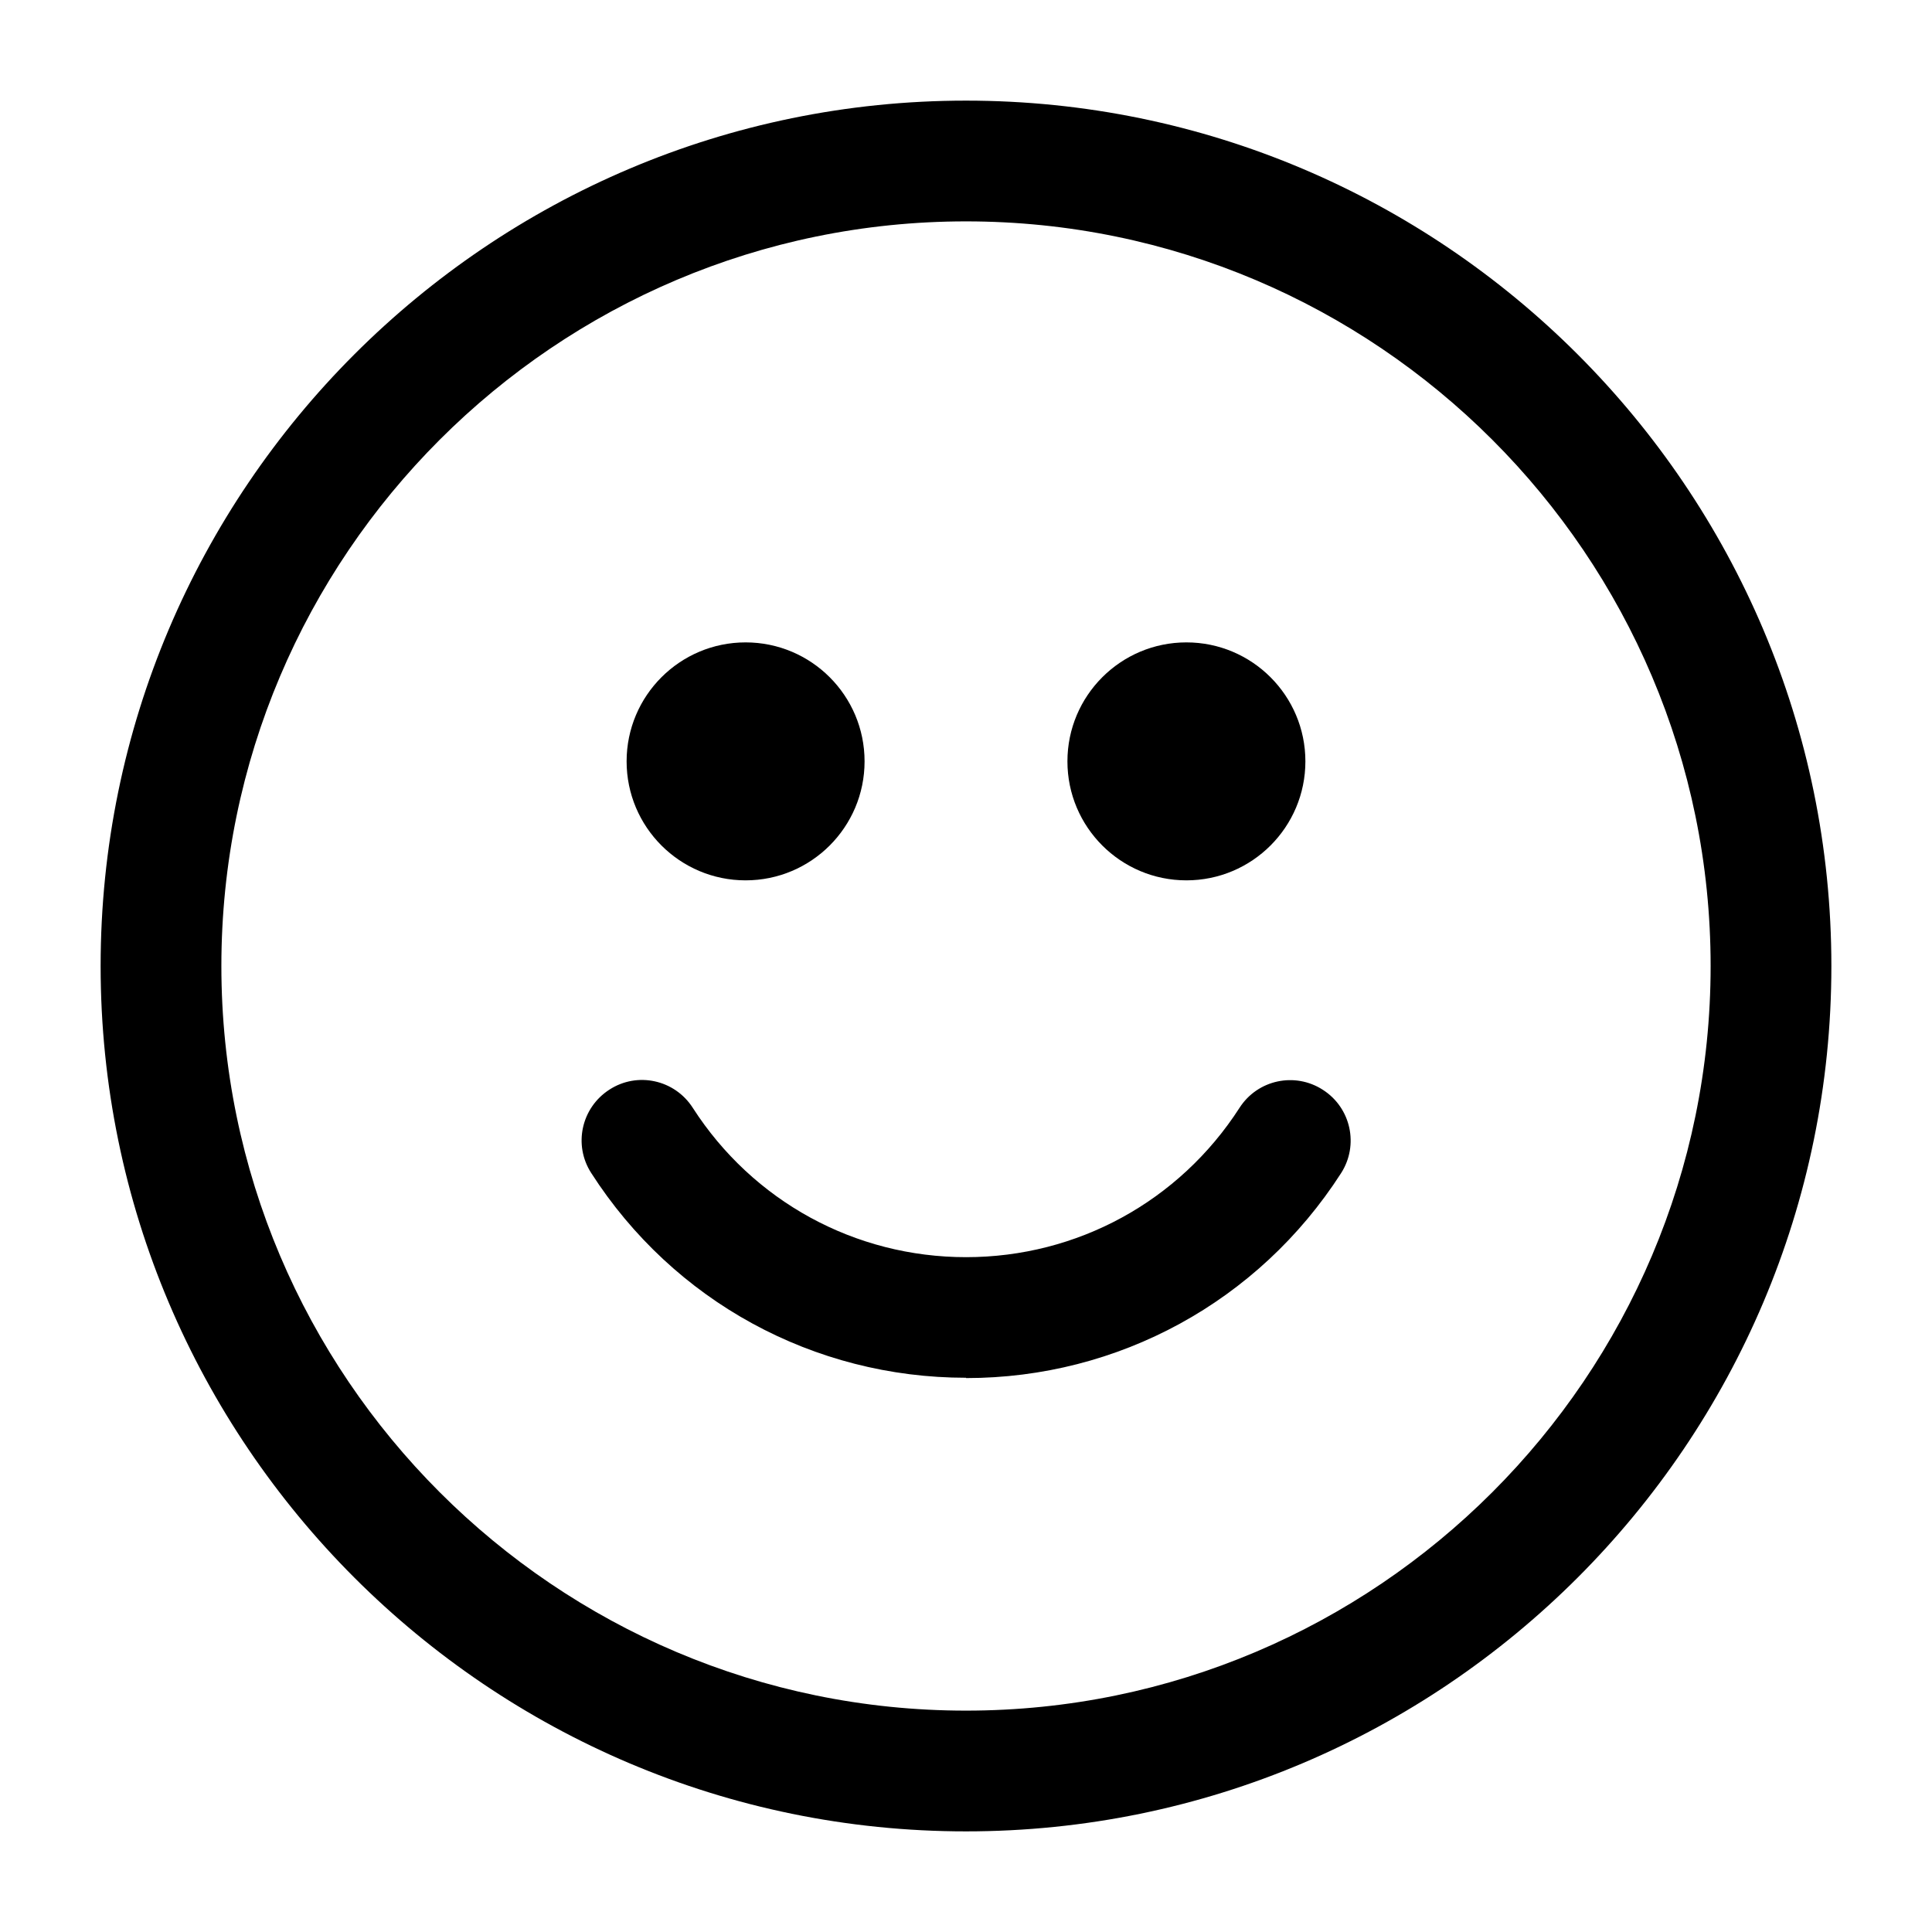
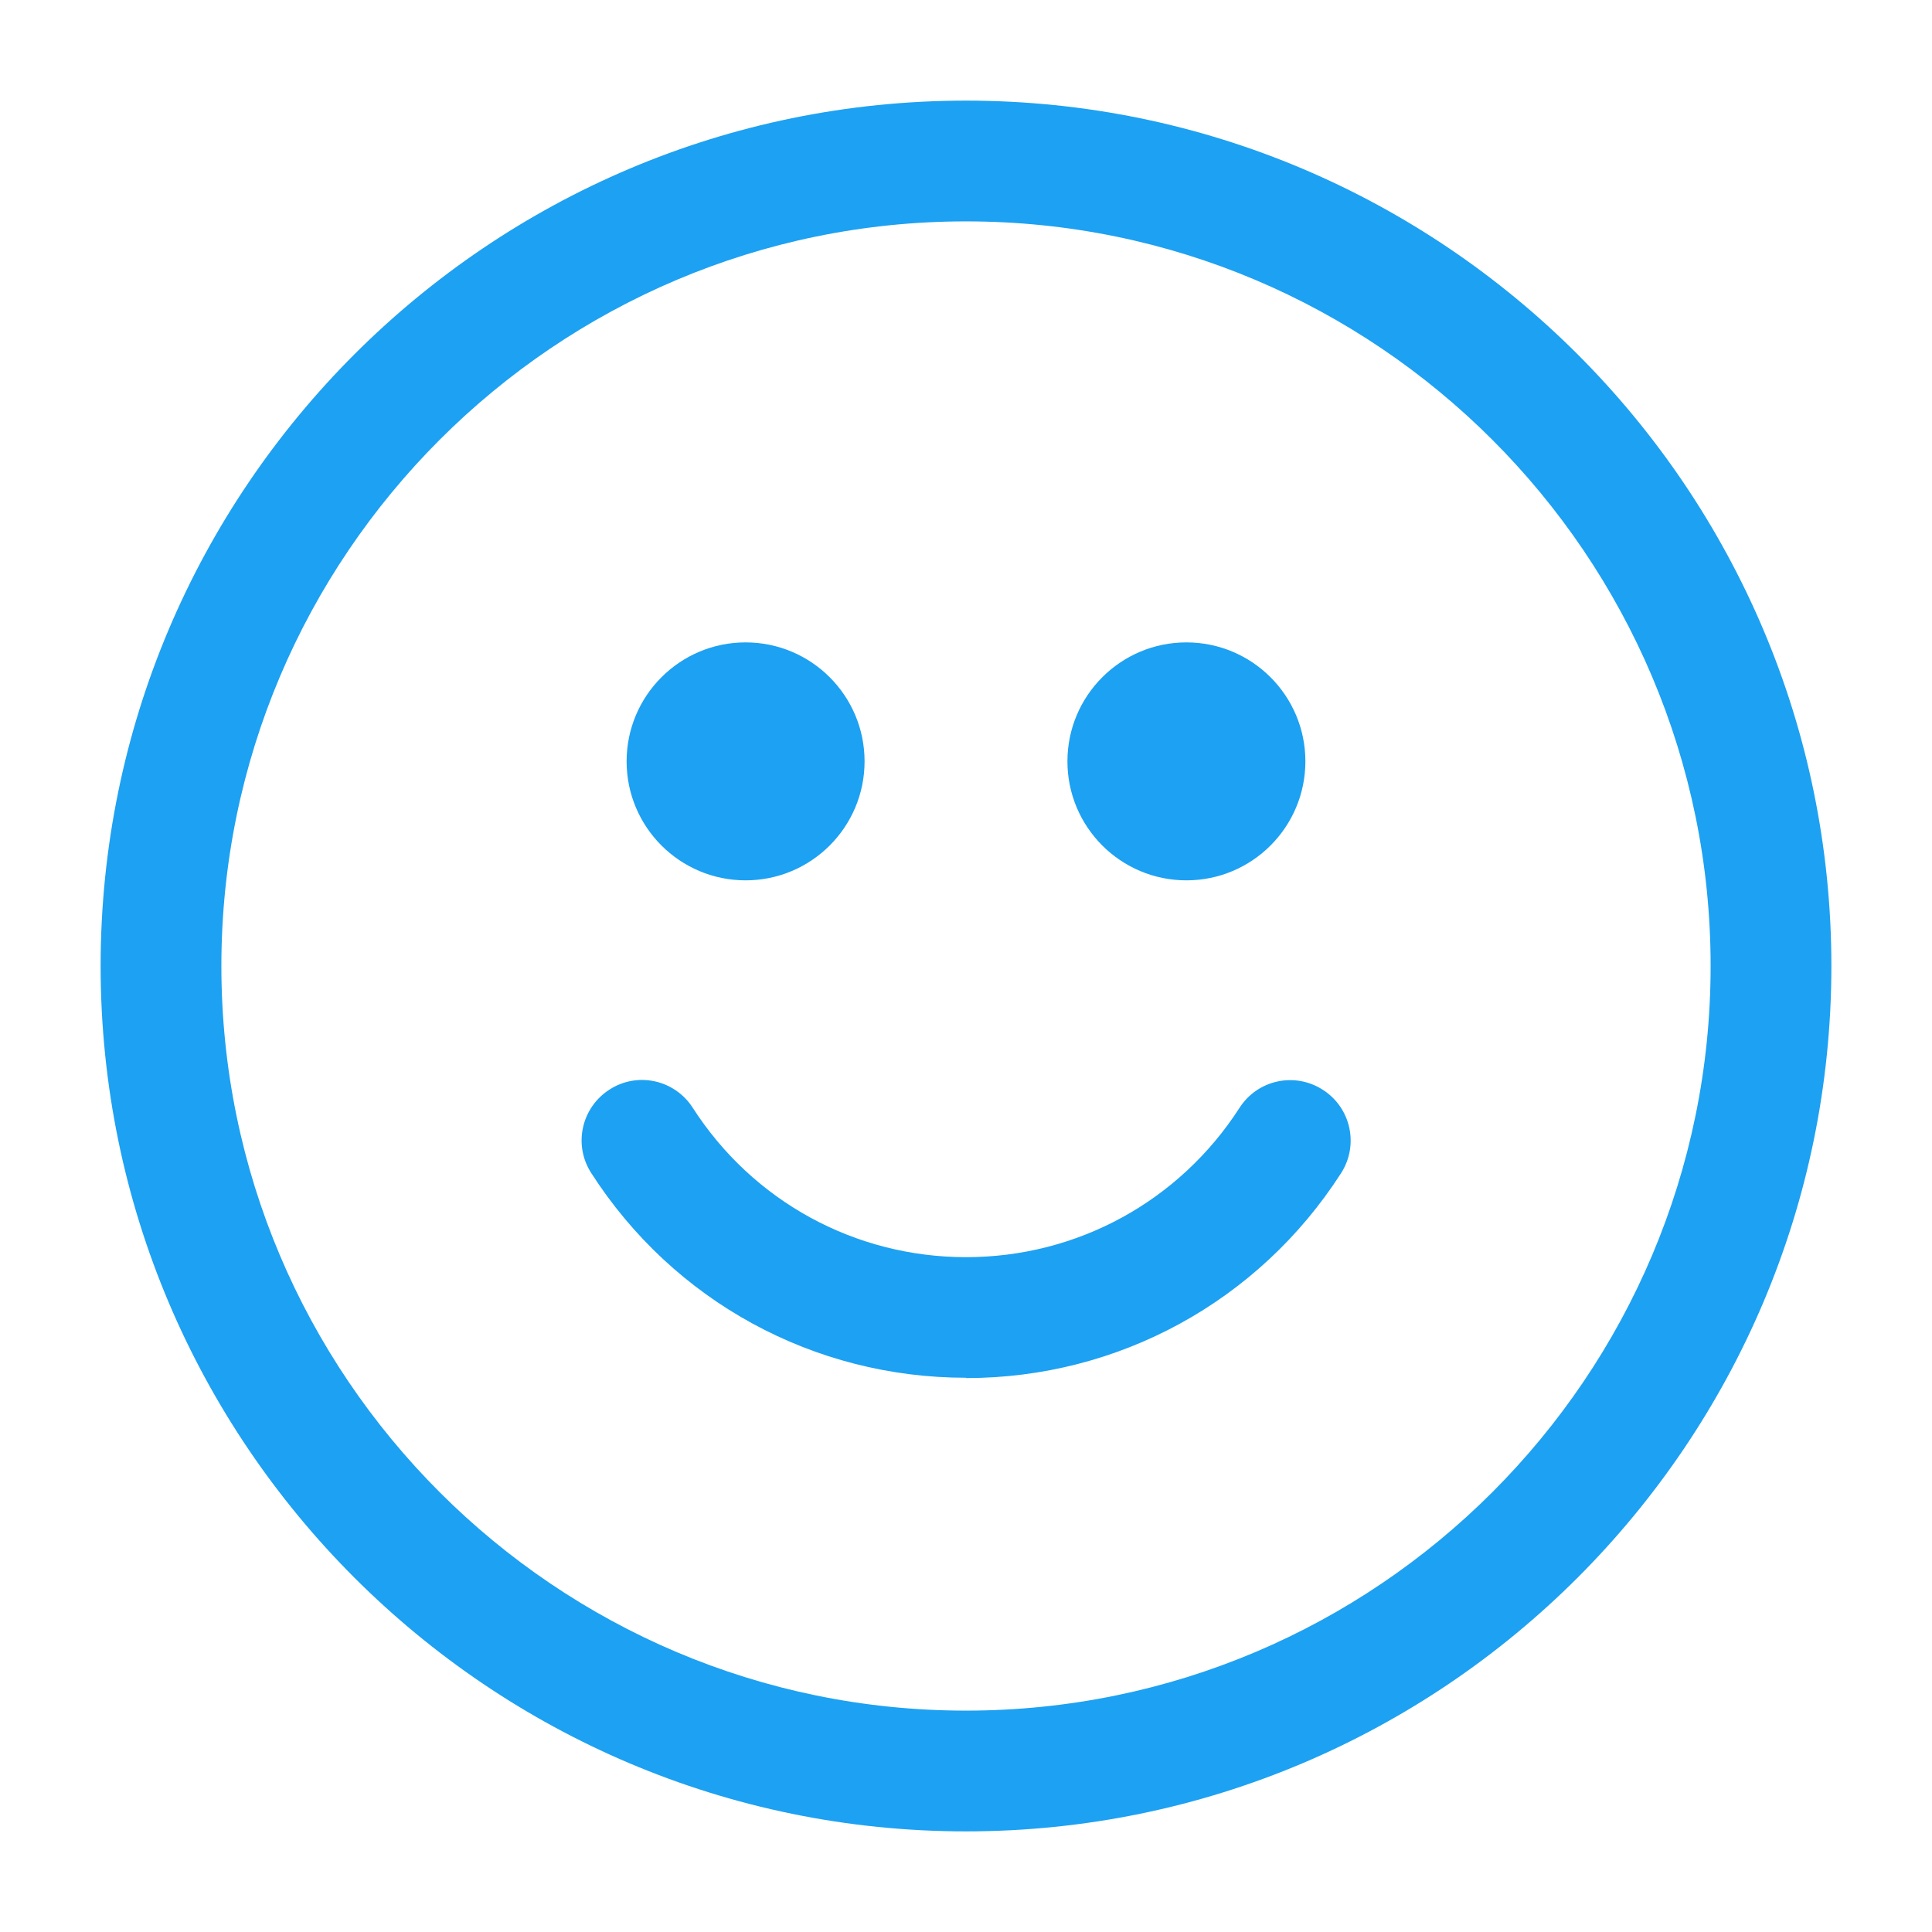
<svg xmlns="http://www.w3.org/2000/svg" width="24" height="24" viewBox="0 0 24 24" fill="none">
-   <path d="M12 22.75C6.072 22.75 1.25 17.928 1.25 12C1.25 6.072 6.072 1.25 12 1.25C17.928 1.25 22.75 6.072 22.75 12C22.75 17.928 17.928 22.75 12 22.75ZM12 2.75C6.9 2.75 2.75 6.9 2.75 12C2.75 17.1 6.9 21.25 12 21.25C17.1 21.25 21.25 17.1 21.25 12C21.25 6.9 17.1 2.75 12 2.75Z" fill="black" />
-   <path d="M12 17.115C10.108 17.115 8.367 16.165 7.344 14.571C7.12 14.223 7.221 13.761 7.57 13.536C7.918 13.31 8.382 13.412 8.606 13.762C9.353 14.924 10.622 15.617 12.001 15.617C13.38 15.617 14.649 14.924 15.397 13.763C15.621 13.413 16.085 13.313 16.433 13.538C16.783 13.762 16.883 14.226 16.659 14.574C15.634 16.168 13.893 17.119 12.001 17.119L12 17.115Z" fill="black" />
-   <path d="M14.738 10.936C15.554 10.936 16.216 10.274 16.216 9.458C16.216 8.642 15.554 7.98 14.738 7.98C13.922 7.98 13.26 8.642 13.26 9.458C13.26 10.274 13.922 10.936 14.738 10.936Z" fill="black" />
-   <path d="M9.262 10.936C10.078 10.936 10.74 10.274 10.74 9.458C10.74 8.642 10.078 7.98 9.262 7.98C8.446 7.98 7.784 8.642 7.784 9.458C7.784 10.274 8.446 10.936 9.262 10.936Z" fill="black" />
+   <path d="M12 22.75C6.072 22.75 1.25 17.928 1.25 12C1.25 6.072 6.072 1.25 12 1.25C17.928 1.25 22.75 6.072 22.75 12C22.75 17.928 17.928 22.75 12 22.75ZM12 2.75C6.9 2.75 2.75 6.9 2.75 12C2.75 17.1 6.9 21.25 12 21.25C17.1 21.25 21.25 17.1 21.25 12C21.25 6.9 17.1 2.75 12 2.75Z" fill="#1DA1F2" />
+   <path d="M12 17.115C10.108 17.115 8.367 16.165 7.344 14.571C7.12 14.223 7.221 13.761 7.57 13.536C7.918 13.31 8.382 13.412 8.606 13.762C9.353 14.924 10.622 15.617 12.001 15.617C13.38 15.617 14.649 14.924 15.397 13.763C15.621 13.413 16.085 13.313 16.433 13.538C16.783 13.762 16.883 14.226 16.659 14.574C15.634 16.168 13.893 17.119 12.001 17.119L12 17.115Z" fill="#1DA1F2" />
+   <path d="M14.738 10.936C15.554 10.936 16.216 10.274 16.216 9.458C16.216 8.642 15.554 7.98 14.738 7.98C13.922 7.98 13.26 8.642 13.26 9.458C13.26 10.274 13.922 10.936 14.738 10.936Z" fill="#1DA1F2" />
+   <path d="M9.262 10.936C10.078 10.936 10.74 10.274 10.74 9.458C10.74 8.642 10.078 7.98 9.262 7.98C8.446 7.98 7.784 8.642 7.784 9.458C7.784 10.274 8.446 10.936 9.262 10.936Z" fill="#1DA1F2" />
</svg>
